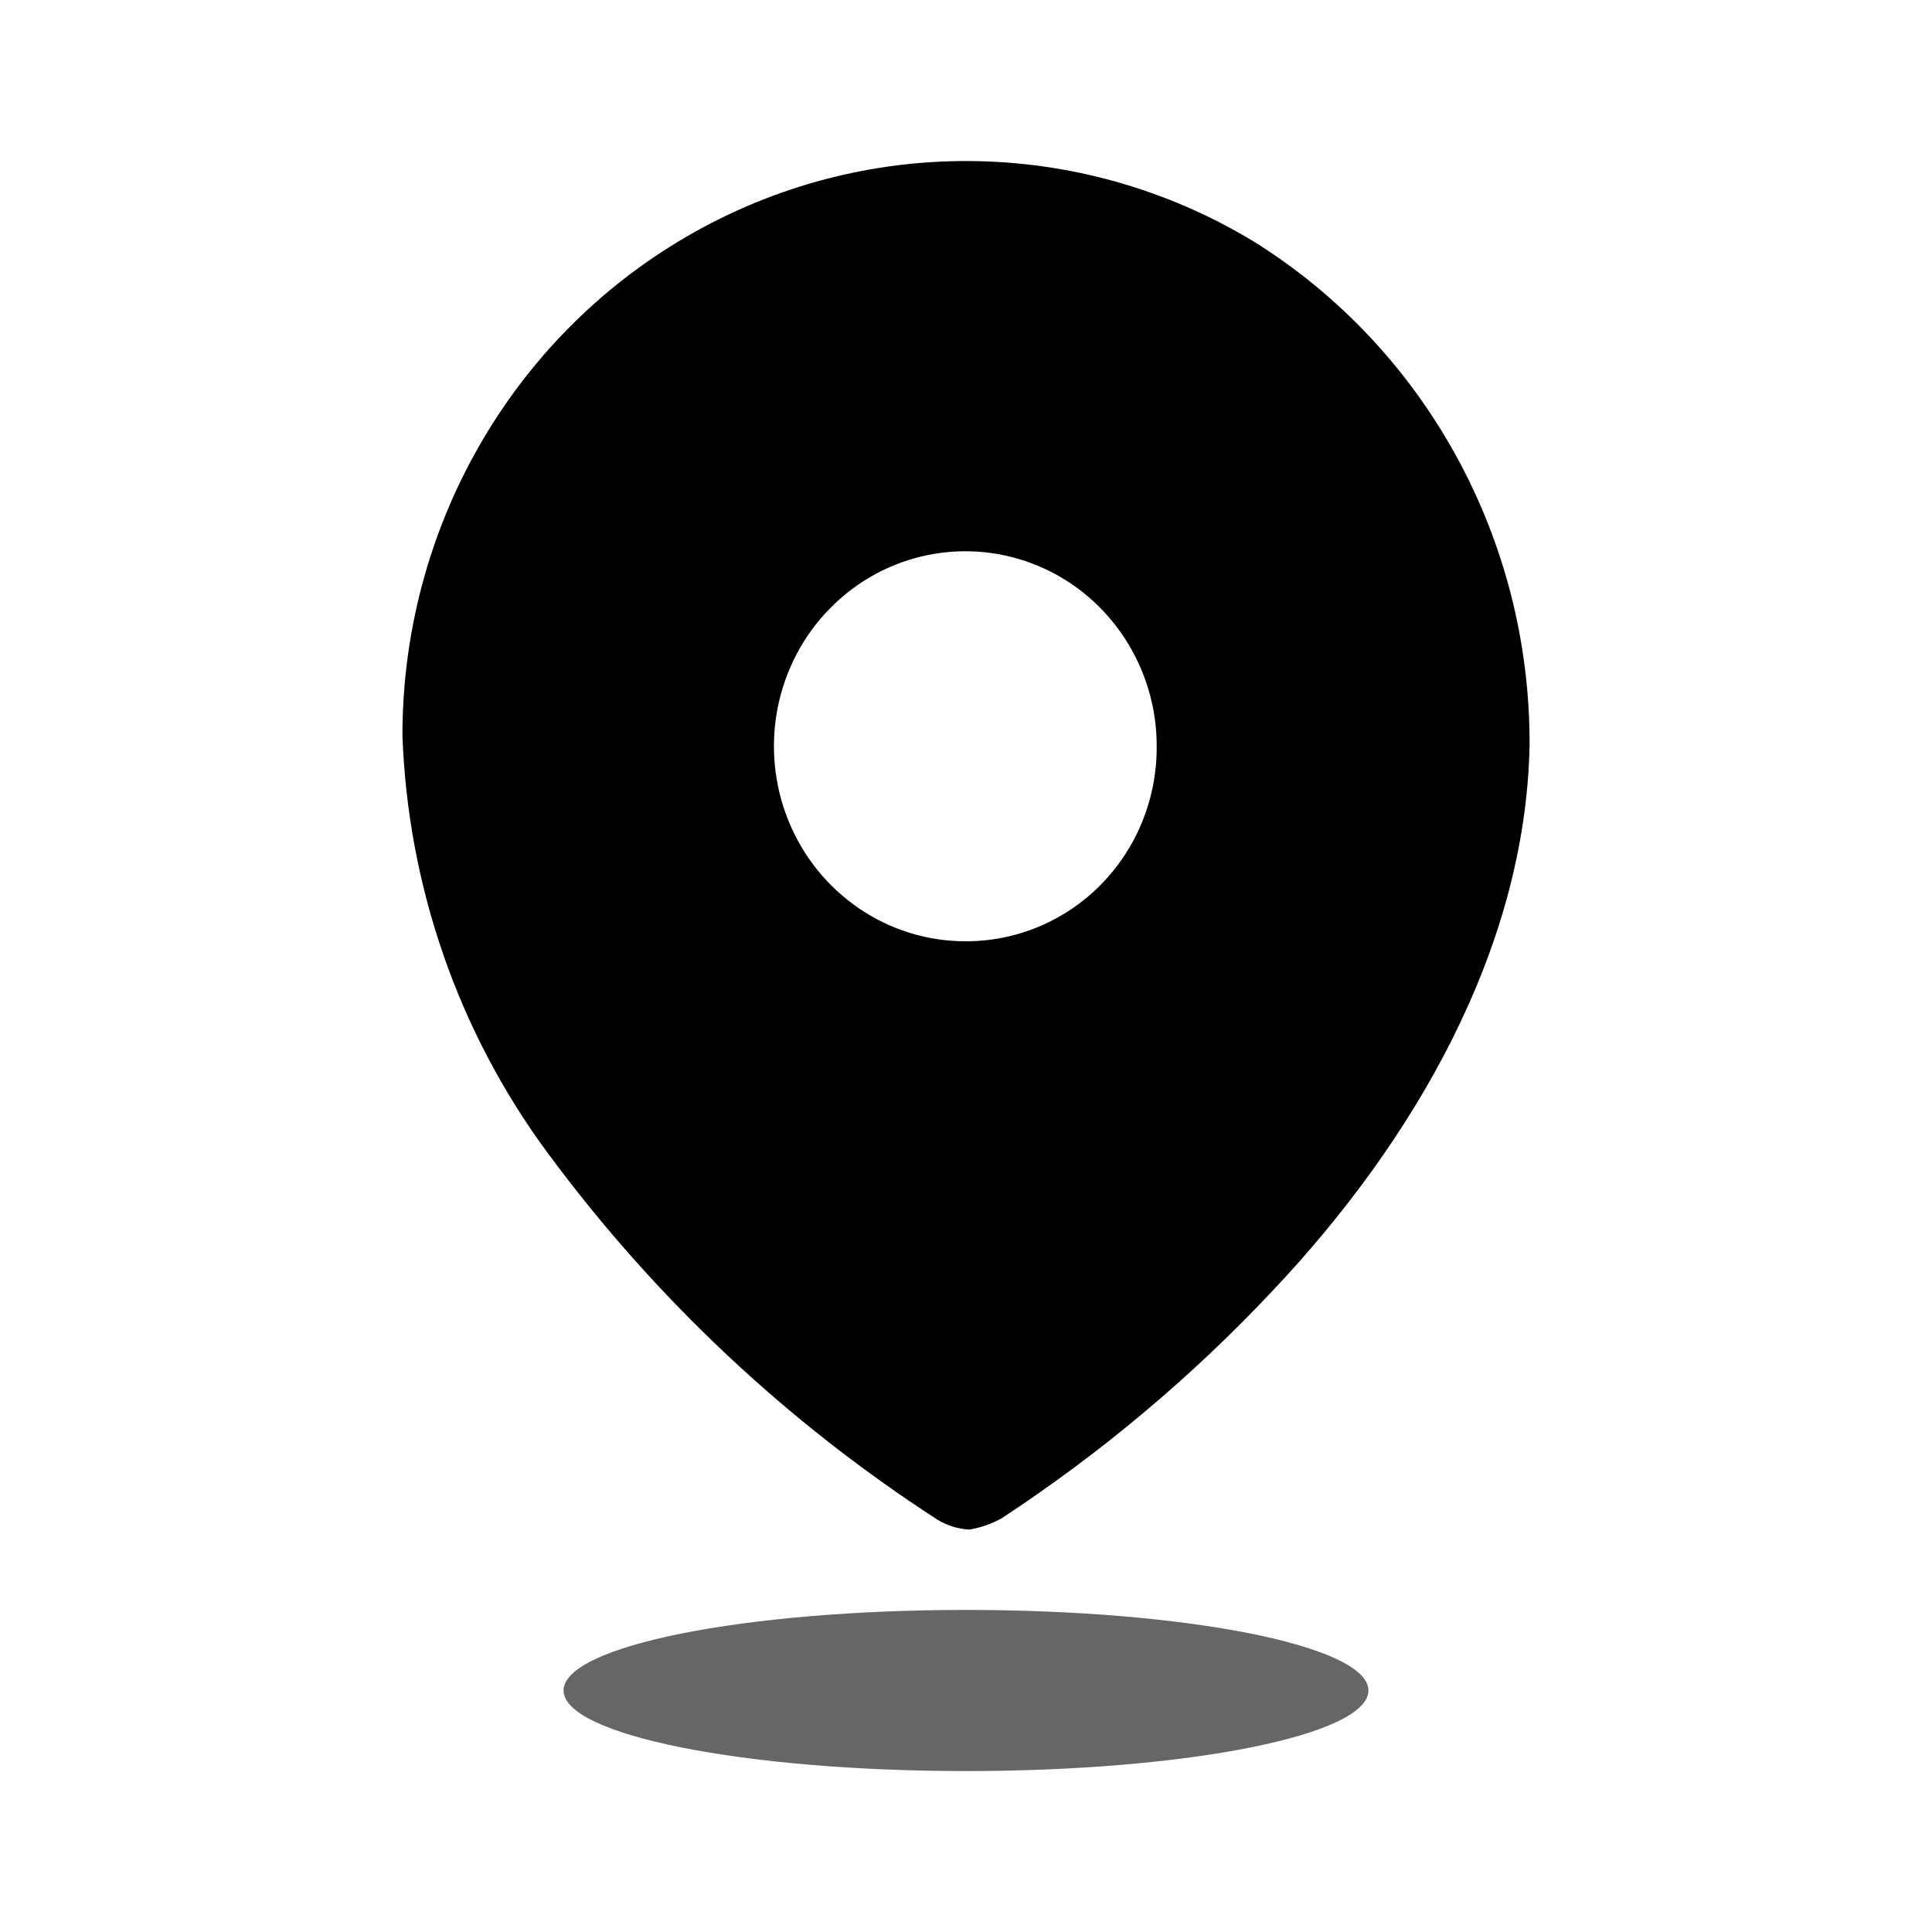
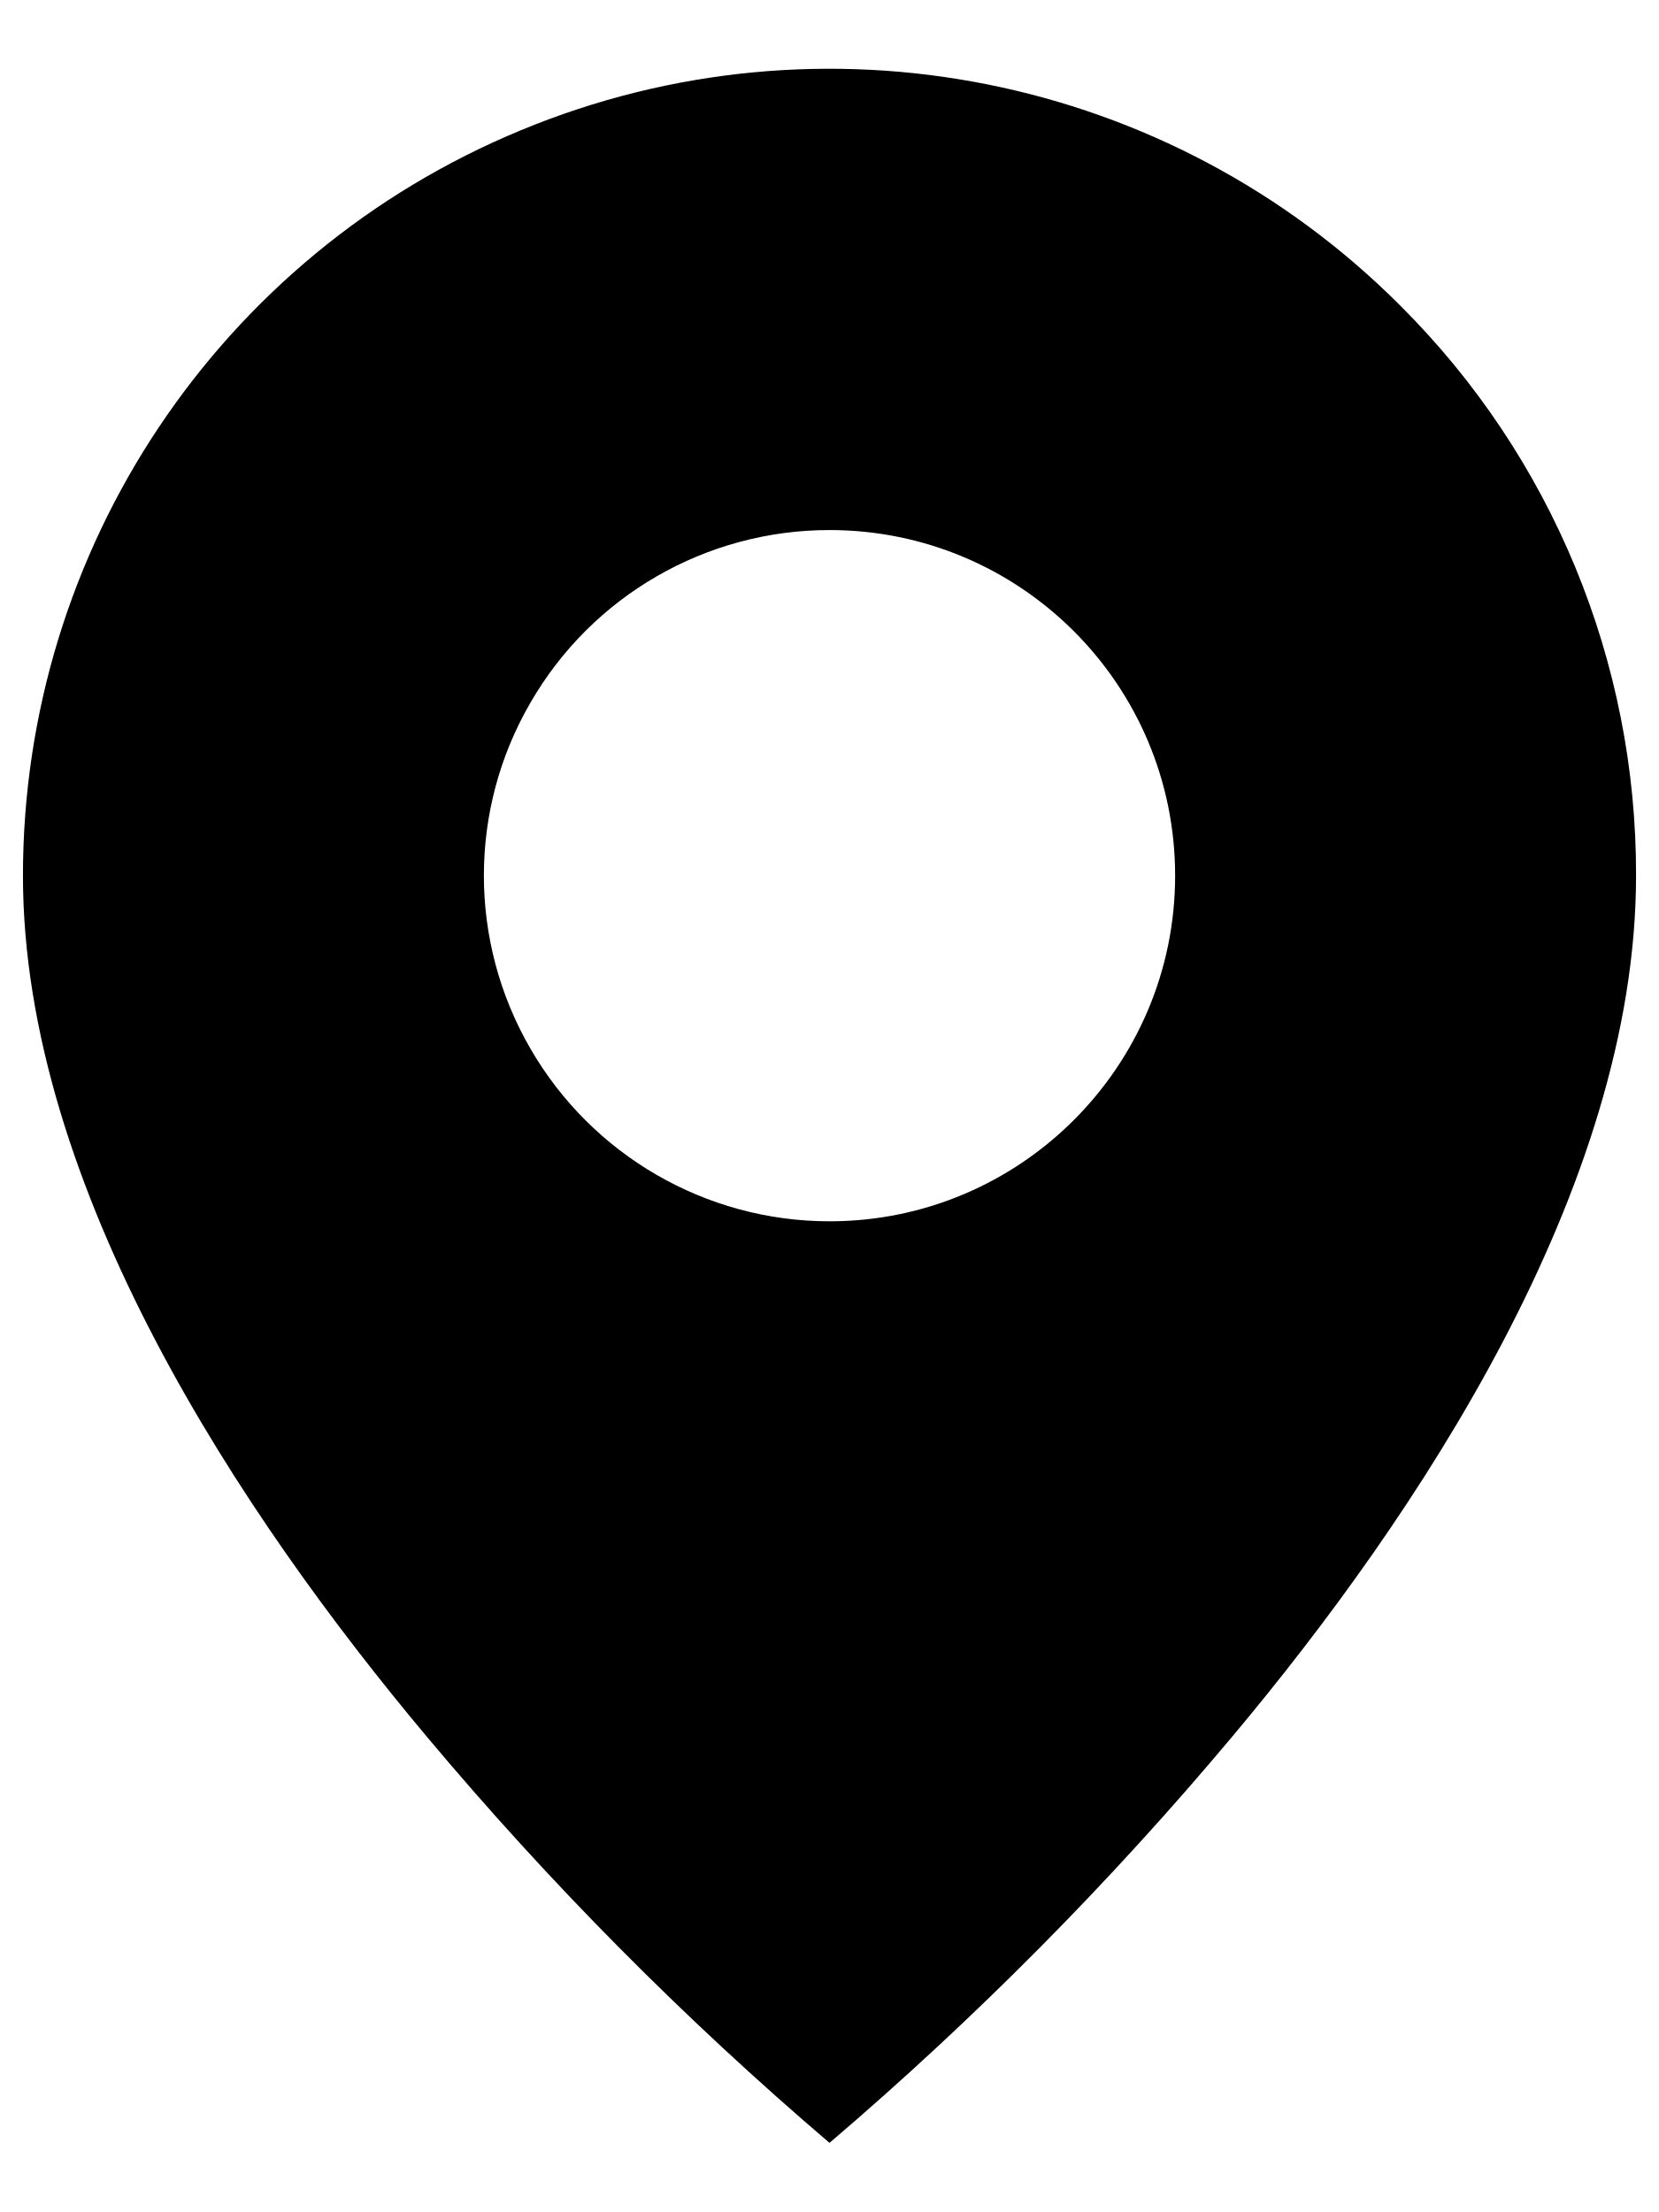
- <svg xmlns="http://www.w3.org/2000/svg" viewBox="0 0 10 10">
-   <path fill-rule="evenodd" clip-rule="evenodd" d="M3.555 1.224C4.465 0.695 5.584 0.704 6.486 1.248C7.379 1.803 7.922 2.793 7.917 3.859C7.896 4.917 7.314 5.912 6.586 6.682C6.167 7.128 5.697 7.522 5.187 7.857C5.135 7.887 5.077 7.907 5.017 7.917C4.96 7.914 4.904 7.897 4.854 7.867C4.076 7.364 3.393 6.723 2.838 5.972C2.374 5.346 2.111 4.59 2.083 3.806C2.083 2.738 2.644 1.753 3.555 1.224ZM4.081 4.248C4.234 4.625 4.595 4.872 4.997 4.872C5.259 4.873 5.512 4.768 5.698 4.579C5.884 4.39 5.988 4.134 5.987 3.866C5.989 3.458 5.748 3.088 5.378 2.931C5.008 2.774 4.581 2.859 4.297 3.148C4.013 3.436 3.928 3.87 4.081 4.248Z" />
-   <ellipse opacity="0.6" cx="5" cy="8.75" rx="2.083" ry="0.417" />
+ <svg xmlns="http://www.w3.org/2000/svg" viewBox="0 0 6 8">
+   <path d="M3 7.75C2.474 7.301 1.986 6.809 1.542 6.279C0.875 5.483 0.083 4.297 0.083 3.167C0.083 1.986 0.793 0.922 1.884 0.471C2.974 0.019 4.229 0.269 5.063 1.104C5.612 1.65 5.919 2.393 5.917 3.167C5.917 4.297 5.125 5.483 4.458 6.279C4.014 6.809 3.526 7.301 3 7.75ZM3 1.917C2.553 1.917 2.141 2.155 1.918 2.542C1.694 2.928 1.694 3.405 1.918 3.792C2.141 4.178 2.553 4.417 3 4.417C3.69 4.417 4.25 3.857 4.25 3.167C4.25 2.476 3.69 1.917 3 1.917Z" />
</svg>
